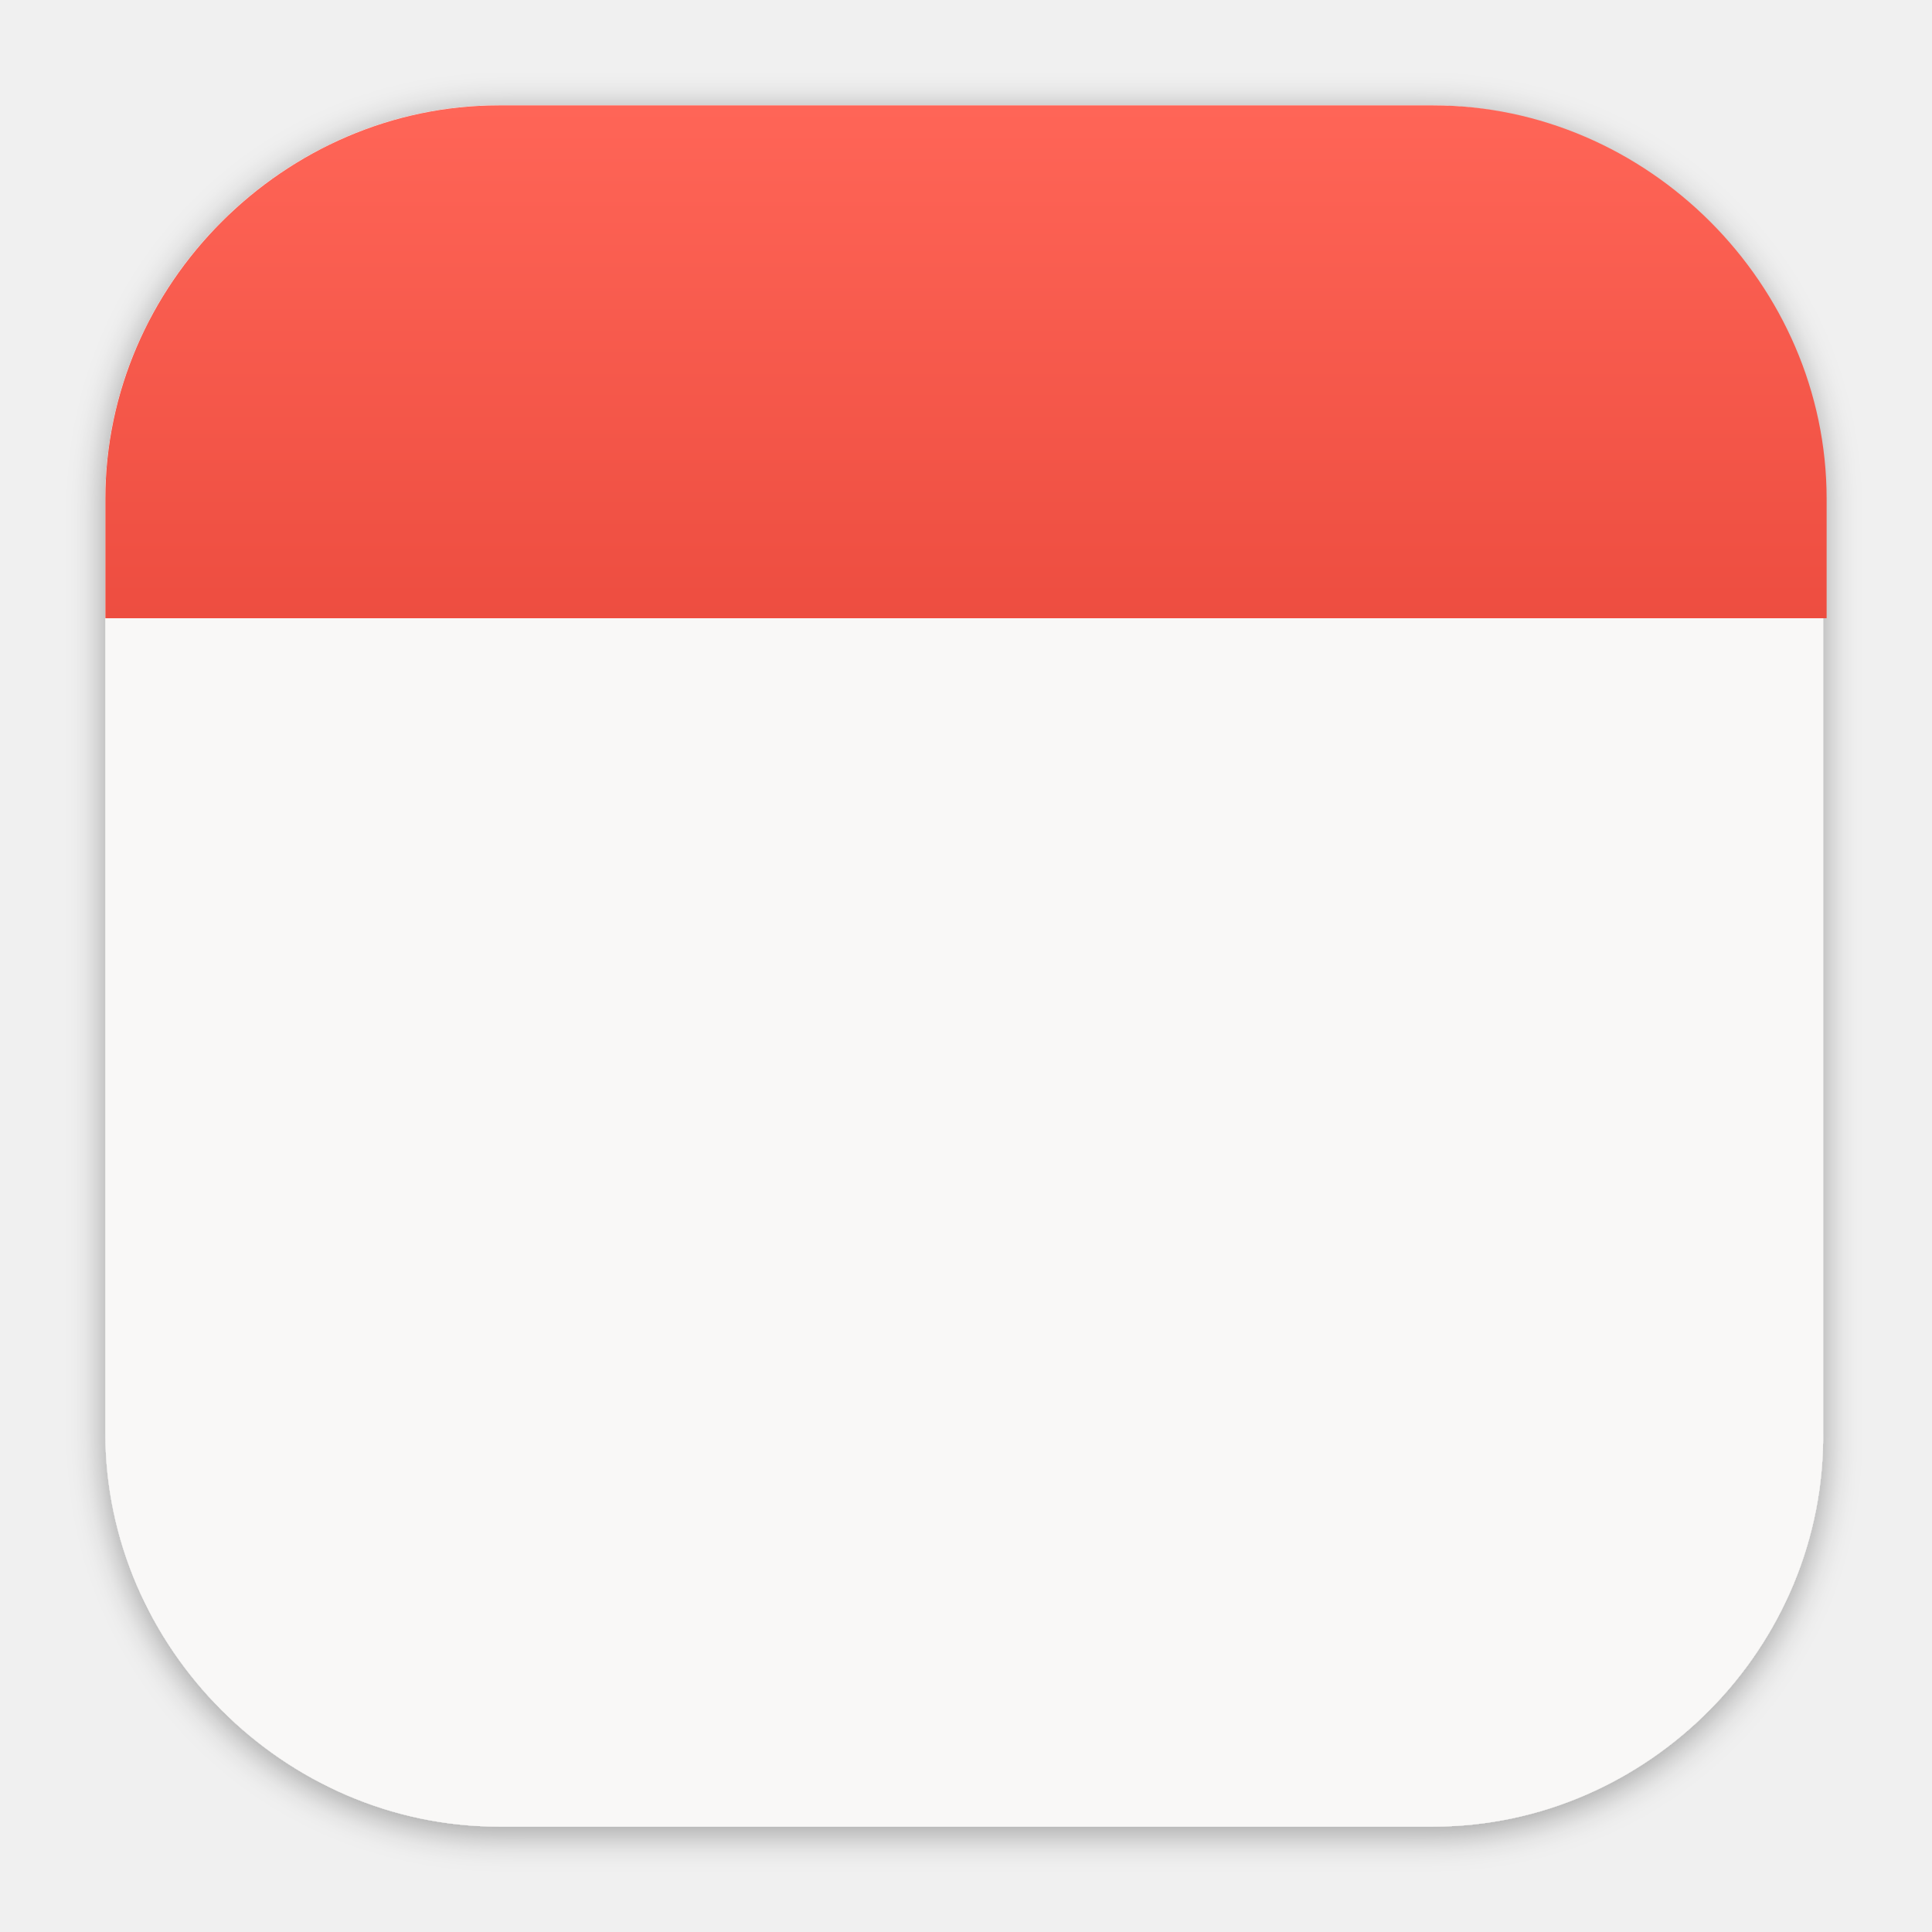
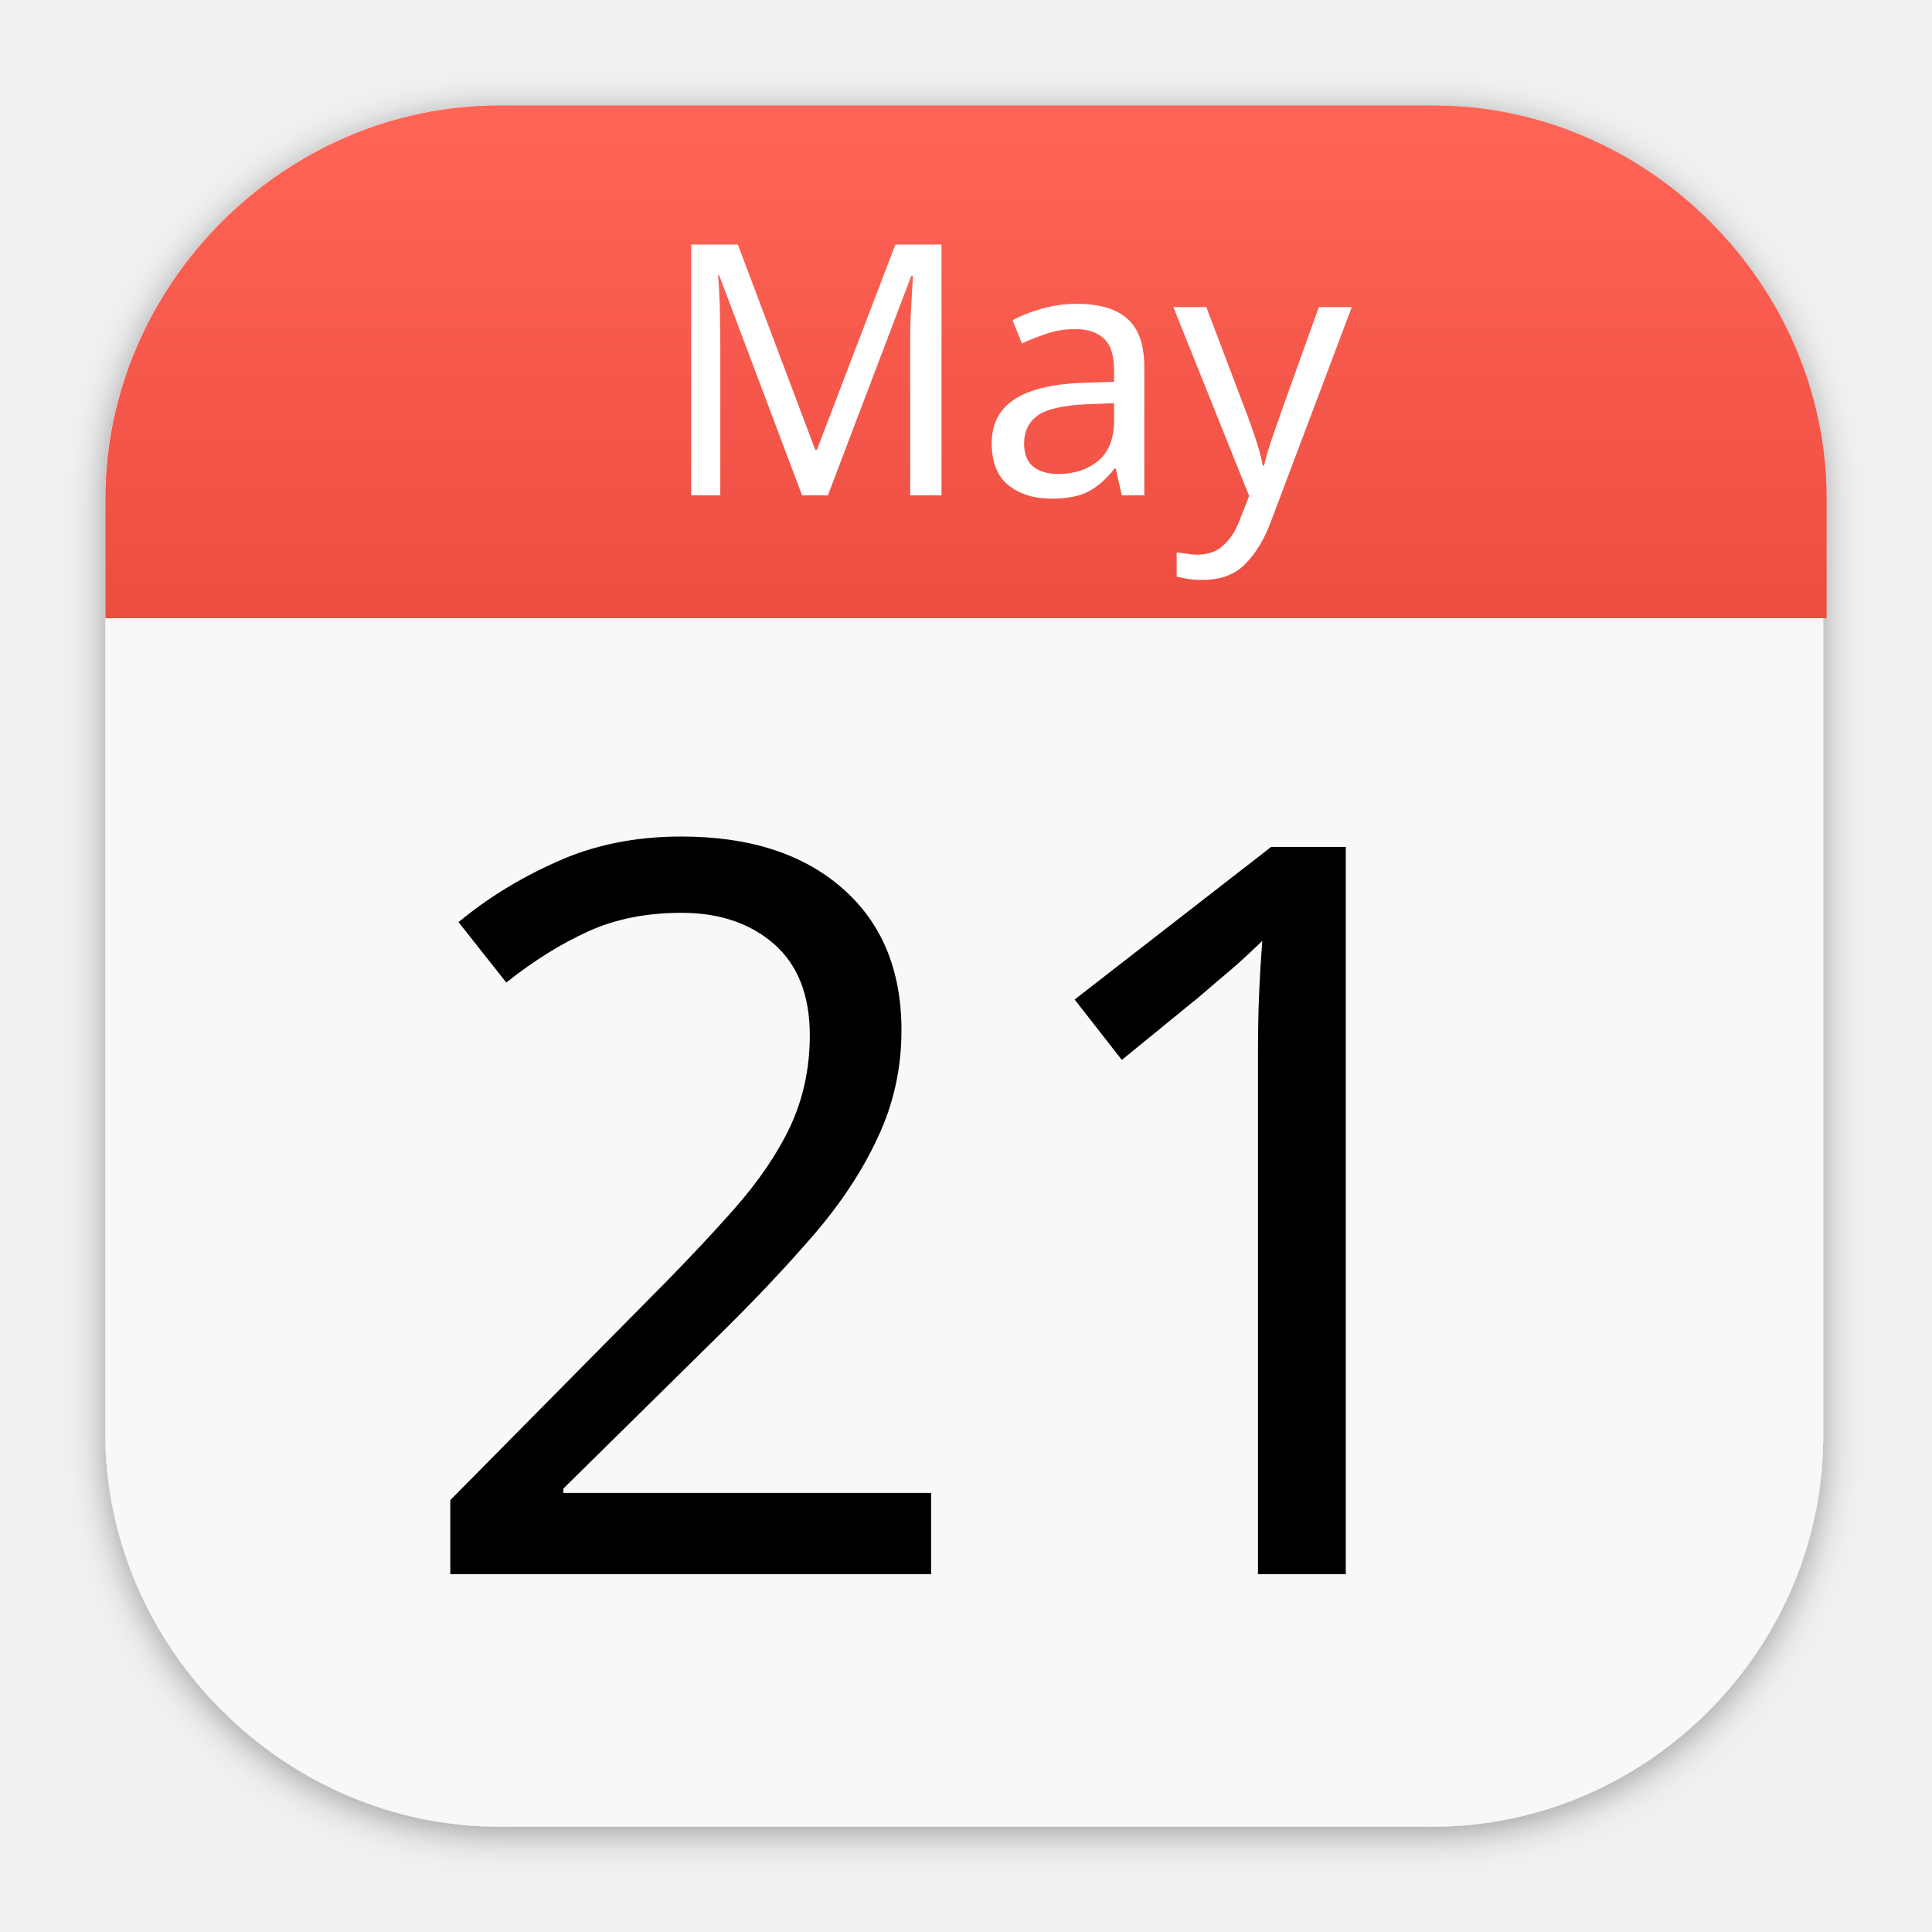
<svg xmlns="http://www.w3.org/2000/svg" viewBox="0 0 55 55">
  <style type="text/css">
		.st0{fill:#F9F8F7;filter:url(#calendar-dropshadow);}
		.st1{fill:url(#SVGID_1_);}
+ 		.st2{fill:#FFFFFF;}
+ 		.st3{font-family:'Roboto-Bold';}
+ 		.st4{font-size:10px;}
+ 		.st5{font-family:'Roboto-Light';}
+ 		.st6{font-size:29px;}
	</style>
  <linearGradient id="SVGID_1_" gradientUnits="userSpaceOnUse" x1="27.5" y1="52.993" x2="27.5" y2="38.335" gradientTransform="matrix(1 0 0 -1 0 56)">
    <stop offset="0" style="stop-color:#FF6557" />
    <stop offset="1" style="stop-color:#ED4D40" />
  </linearGradient>
  <filter filterUnits="objectBoundingBox" id="calendar-dropshadow">
    <feOffset dx="0" dy=".175" in="SourceAlpha" result="defappShadowOffsetOuter1" />
    <feGaussianBlur stdDeviation=".5" in="defappShadowOffsetOuter1" result="defappShadowBlurOuter1" />
    <feColorMatrix values="0 0 0 0 0   0 0 0 0 0   0 0 0 0 0  0 0 0 0.35 0" type="matrix" in="defappShadowBlurOuter1" result="defappShadowMatrixOuter1" />
    <feMerge>
      <feMergeNode in="defappShadowMatrixOuter1" />
      <feMergeNode in="SourceGraphic" />
    </feMerge>
  </filter>
  <path class="st0" d="M40.8,52H14.2C8.1,52,3,46.9,3,40.8V14.2C3,8.1,8.1,3,14.2,3h26.5c6.1,0,11.2,5.1,11.2,11.2v26.5 C52,46.9,46.9,52,40.8,52z" />
  <path class="st1" d="M52,17.6v-3.4C52,8.1,46.9,3,40.8,3H14.2C8.1,3,3,8.1,3,14.2v3.4H52z" />
+   <text transform="matrix(1 0 0 1 18.7084 14.1026)" class="st2 st3 st4">May</text>
+   <text transform="matrix(1 0 0 1 11.4285 44.814)" class="st5 st6">21</text>
</svg>
